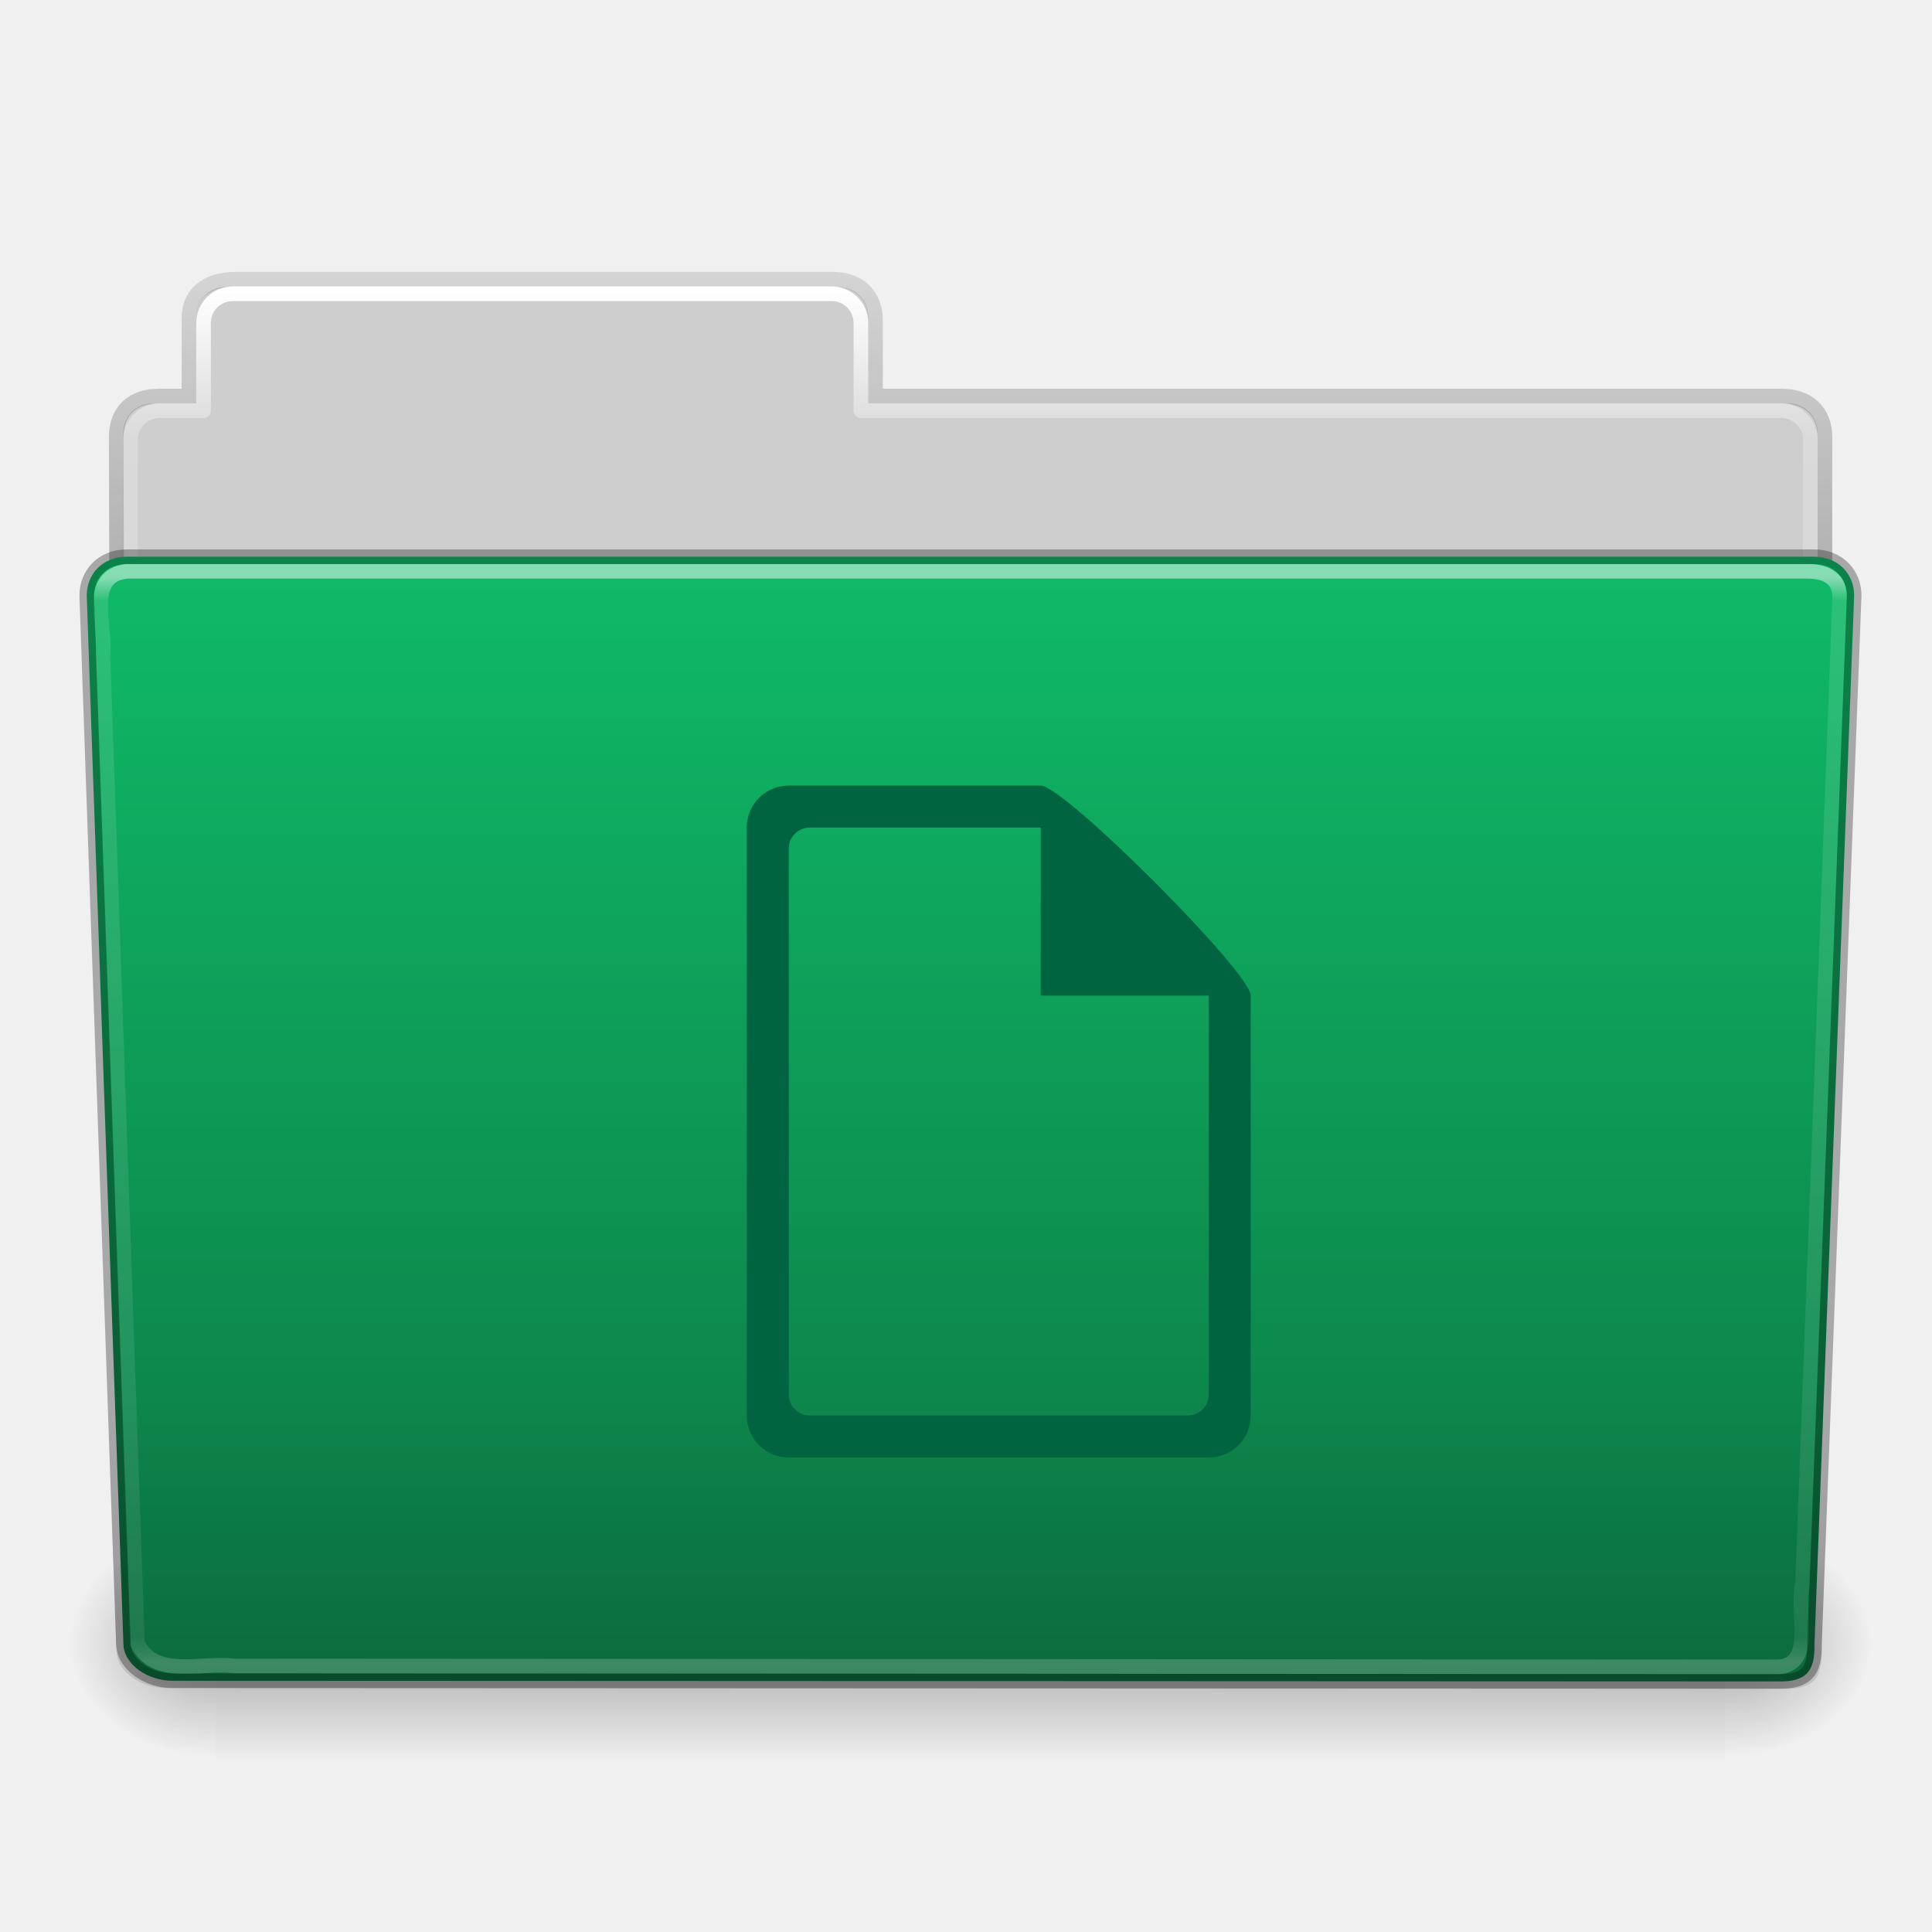
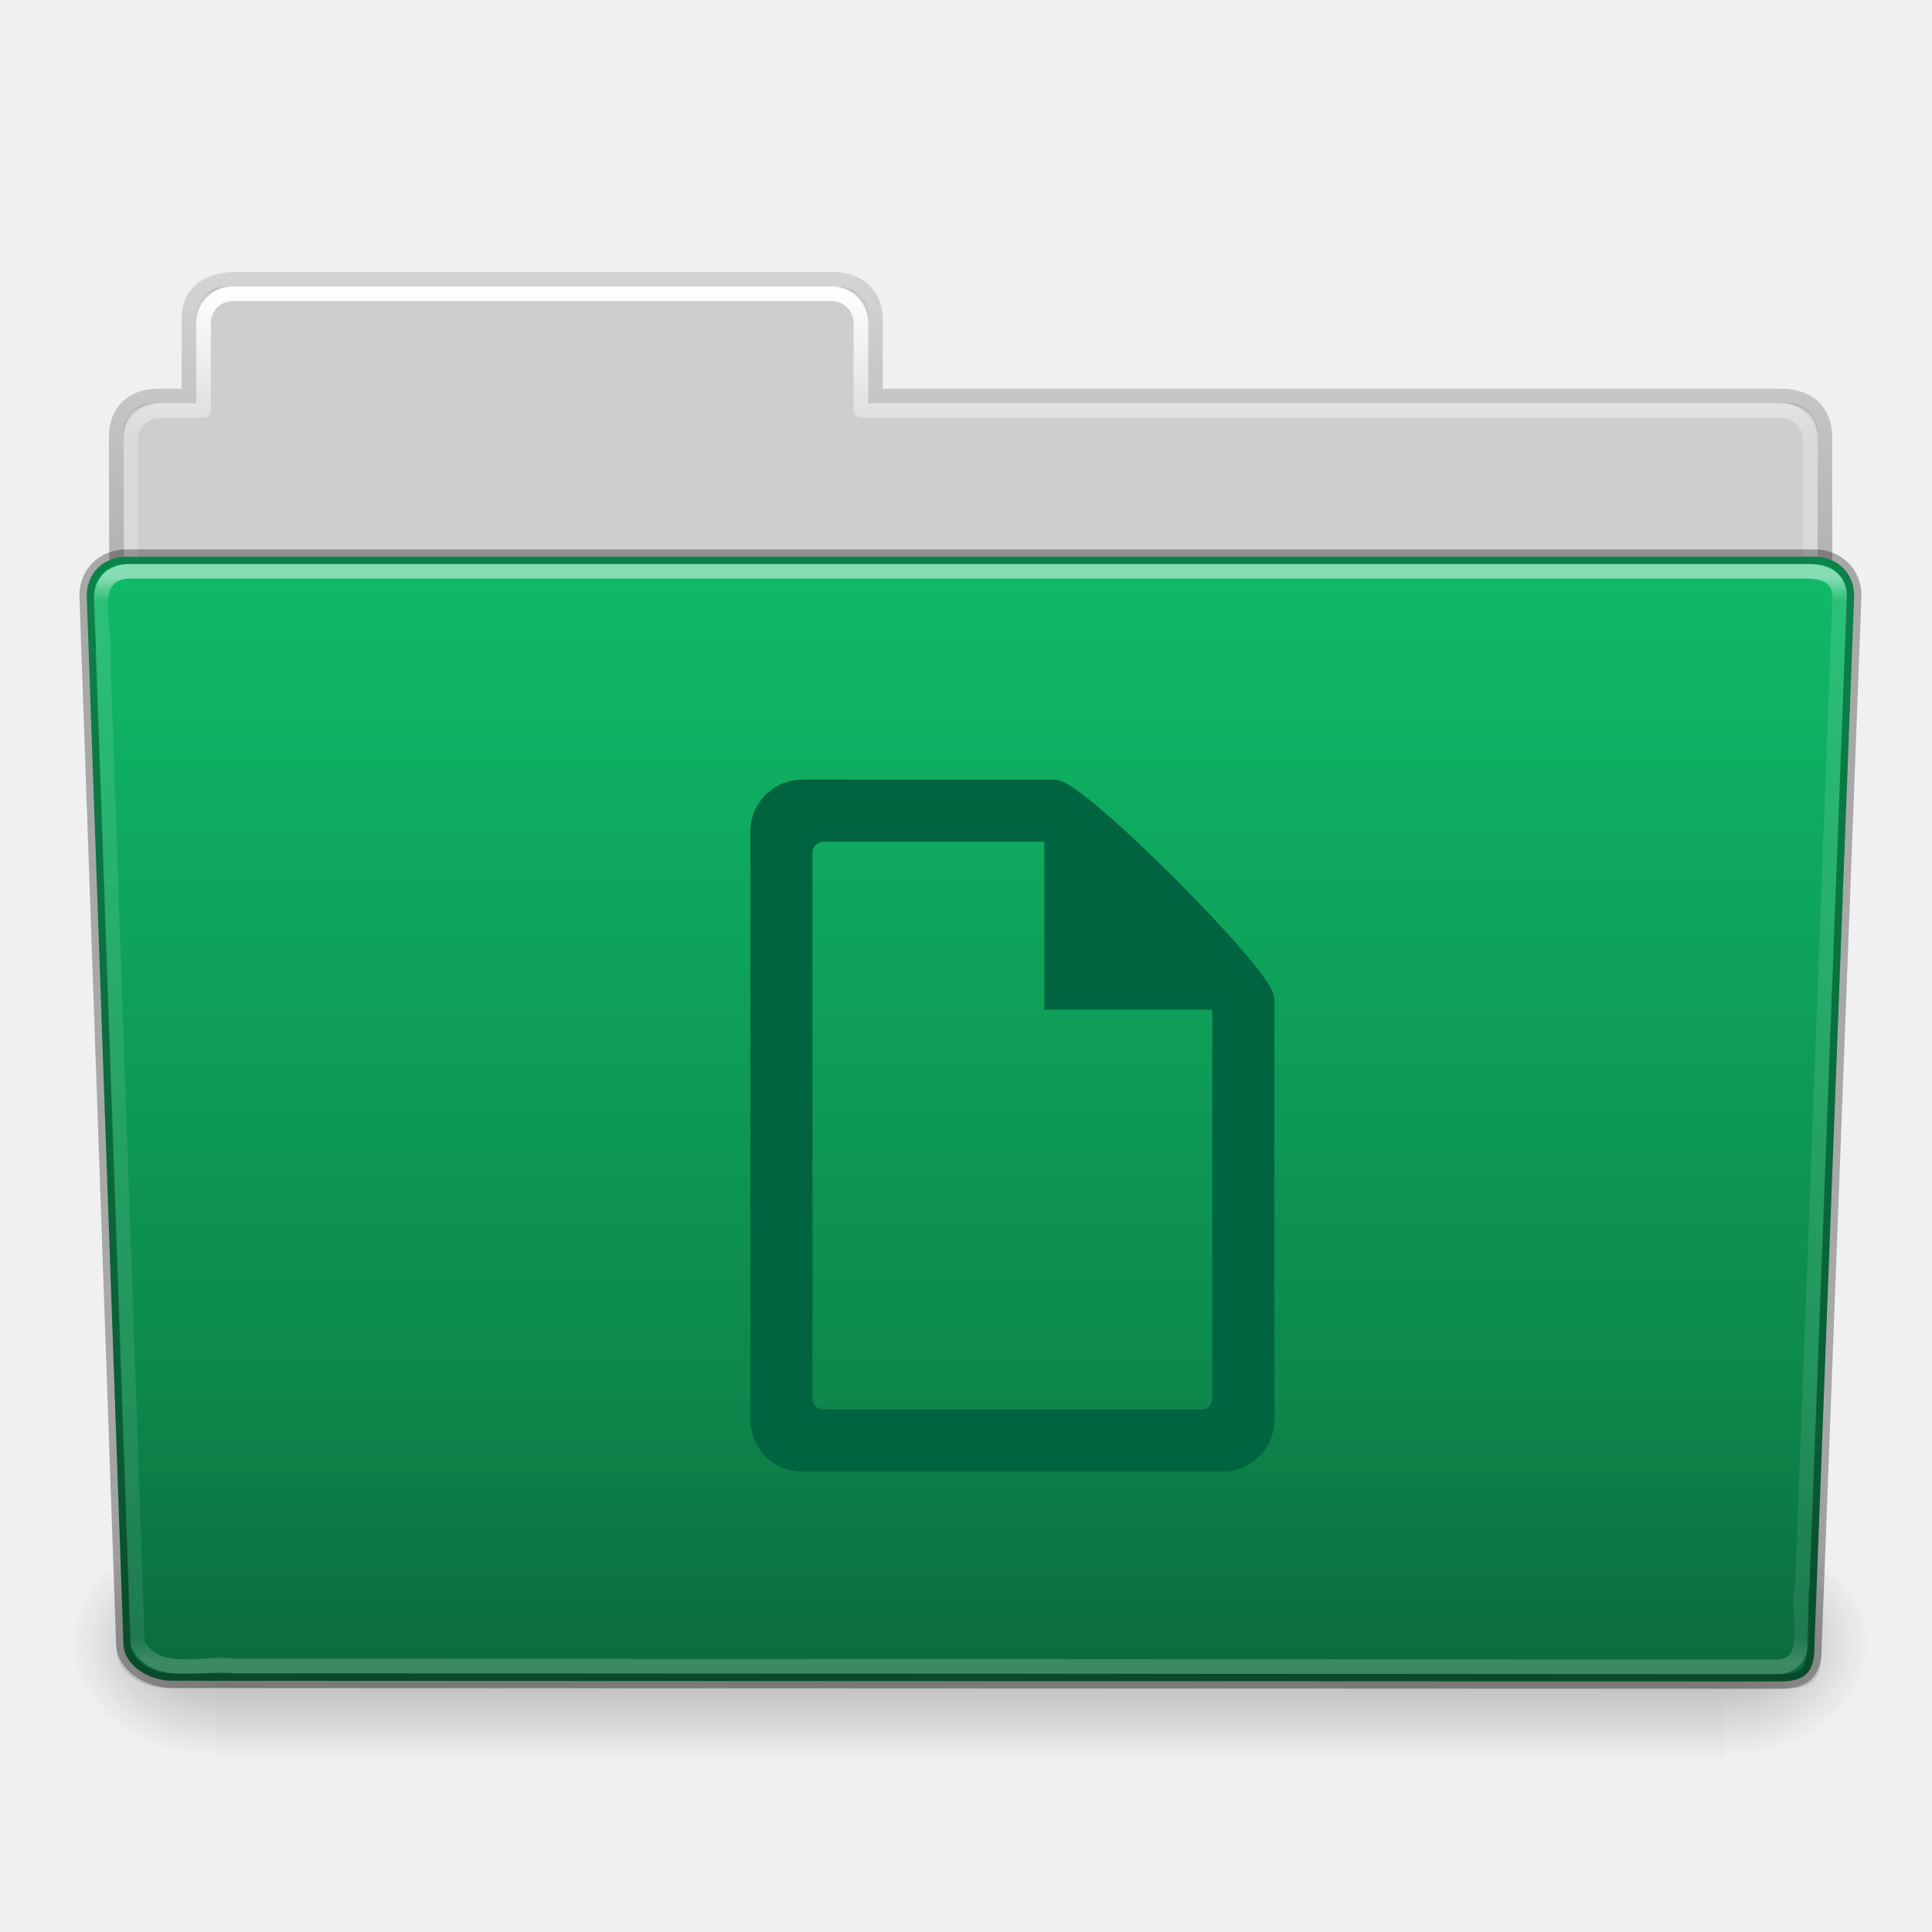
<svg xmlns="http://www.w3.org/2000/svg" xmlns:xlink="http://www.w3.org/1999/xlink" version="1.0" width="96" height="96" id="svg2408">
  <defs id="defs2410">
    <linearGradient id="linearGradient3638">
      <stop id="stop3640" style="stop-color:#000000;stop-opacity:1" offset="0" />
      <stop id="stop3646" style="stop-color:#000000;stop-opacity:0.498" offset="0.259" />
      <stop id="stop3642" style="stop-color:#000000;stop-opacity:0" offset="1" />
    </linearGradient>
    <linearGradient id="linearGradient3619">
      <stop id="stop3621" style="stop-color:#ffffff;stop-opacity:1" offset="0" />
      <stop id="stop3627" style="stop-color:#ffffff;stop-opacity:0.498" offset="0.296" />
      <stop id="stop3623" style="stop-color:#ffffff;stop-opacity:0" offset="1" />
    </linearGradient>
    <linearGradient x1="45.448" y1="92.54" x2="45.448" y2="7.017" id="ButtonShadow" gradientUnits="userSpaceOnUse" gradientTransform="scale(1.005865,0.994169)">
      <stop id="stop3750" style="stop-color:#000000;stop-opacity:1" offset="0" />
      <stop id="stop3752" style="stop-color:#000000;stop-opacity:0.588" offset="1" />
    </linearGradient>
    <linearGradient id="linearGradient3737">
      <stop id="stop3739" style="stop-color:#ffffff;stop-opacity:1" offset="0" />
      <stop id="stop3741" style="stop-color:#ffffff;stop-opacity:0" offset="1" />
    </linearGradient>
    <filter color-interpolation-filters="sRGB" id="filter3174">
      <feGaussianBlur id="feGaussianBlur3176" stdDeviation="1.71" />
    </filter>
    <linearGradient x1="36.357" y1="6" x2="36.357" y2="63.893" id="linearGradient3188" xlink:href="#linearGradient3737" gradientUnits="userSpaceOnUse" />
    <filter x="-0.192" y="-0.192" width="1.384" height="1.384" color-interpolation-filters="sRGB" id="filter3794">
      <feGaussianBlur id="feGaussianBlur3796" stdDeviation="5.28" />
    </filter>
    <linearGradient x1="48" y1="20.221" x2="48" y2="138.661" id="linearGradient3613" xlink:href="#linearGradient3737" gradientUnits="userSpaceOnUse" />
    <radialGradient cx="48" cy="90.172" r="42" fx="48" fy="90.172" id="radialGradient3619" xlink:href="#linearGradient3737" gradientUnits="userSpaceOnUse" gradientTransform="matrix(1.157313,0,0,0.9959077,-7.551021,0.1971319)" />
    <clipPath id="clipPath3613">
      <rect width="84" height="84" rx="6" ry="6" x="6" y="6" id="rect3615" style="fill:#ffffff;fill-opacity:1;fill-rule:nonzero;stroke:none" />
    </clipPath>
    <linearGradient x1="40" y1="56.209" x2="40" y2="104" id="linearGradient3625" xlink:href="#linearGradient3619" gradientUnits="userSpaceOnUse" />
    <linearGradient x1="16" y1="48" x2="16" y2="44.091" id="linearGradient3644" xlink:href="#linearGradient3638" gradientUnits="userSpaceOnUse" gradientTransform="translate(0,8)" />
    <linearGradient id="linearGradient1428">
      <stop id="stop1430" style="stop-color:#3465a4;stop-opacity:1" offset="0" />
      <stop id="stop1432" style="stop-color:#729fcf;stop-opacity:1" offset="1" />
    </linearGradient>
    <linearGradient x1="48" y1="56.252" x2="48" y2="5.988" id="linearGradient3733" xlink:href="#linearGradient1428" gradientUnits="userSpaceOnUse" />
    <filter color-interpolation-filters="sRGB" id="filter3743">
      <feGaussianBlur stdDeviation="0.8" id="feGaussianBlur3745" />
    </filter>
    <clipPath id="clipPath3739">
      <path d="m 33,1 c -0.277,0 -0.542,0.055 -0.781,0.156 -0.372,0.263 -0.714,0.582 -1,0.938 C 31.081,2.365 31,2.674 31,3 l 0,4.969 c 0.89,1.293 2.374,2.156 4.062,2.156 C 37.789,10.125 40,7.914 40,5.188 40,3.417 39.056,1.871 37.656,1 L 33,1 z m 7.531,0 0.562,0.844 0.469,-0.25 L 42,1.5 l 1.125,0 0.25,0.594 -0.75,0.812 -0.406,0.25 -0.531,0.156 0.25,1.094 0.5,-0.062 0.469,0.062 1.031,0.438 0,0.656 L 42.906,5.969 42.438,6 l -0.5,-0.031 -0.25,1.125 L 42.219,7.25 42.625,7.469 43.375,8.281 43.125,8.875 42,8.906 41.562,8.781 41.094,8.5 l -0.625,0.969 0.375,0.312 0.312,0.406 0.438,1.031 L 41.125,11.688 40.094,11.25 39.688,11 39.375,10.562 l -0.969,0.656 0.25,0.438 0.156,0.5 -0.031,1.062 L 38.156,13.5 37.375,12.719 37.094,12.312 37,11.781 l -1.125,0.25 0.031,0.5 -0.062,0.5 -0.438,1 -0.656,0 -0.469,-1 -0.031,-0.5 0.031,-0.5 -1.125,-0.25 L 33.062,12.312 32.781,12.719 32,13.5 l -0.594,-0.281 -0.062,-1.062 0.156,-0.5 0.25,-0.438 -0.75,-0.5 L 31,19 c 0,1.108 0.892,2 2,2 l 6.844,0 0.281,-0.25 0.469,-0.25 -0.469,-1.156 -0.531,0.188 -0.5,0.031 -1.156,-0.25 -0.156,-0.688 0.969,-0.688 0.5,-0.156 0.531,-0.062 0,-1.219 -0.531,-0.031 -0.5,-0.188 -1,-0.656 0.156,-0.688 1.156,-0.25 0.5,0 0.531,0.188 0.469,-1.156 -0.5,-0.25 -0.406,-0.312 -0.625,-1 0.375,-0.594 1.156,0.188 0.5,0.25 0.406,0.344 0.844,-0.875 -0.344,-0.406 -0.219,-0.469 -0.219,-1.188 0.562,-0.375 1,0.625 0.344,0.375 0.281,0.5 1.125,-0.469 L 44.656,9.531 44.625,9 l 0.25,-1.156 0.688,-0.125 0.688,0.969 0.156,0.469 0.062,0.562 1.219,-0.031 0.031,-0.531 0.188,-0.5 L 48.562,7.688 49.25,7.812 49.531,8.969 49.5,9.5 49.312,10 50.469,10.469 50.719,10 51,9.656 51,3 C 51,1.892 50.108,1 49,1 l -8.469,0 z m -5.5,0.312 c 2.122,0 3.844,1.722 3.844,3.844 C 38.875,7.278 37.153,9 35.031,9 32.91,9 31.188,7.278 31.188,5.156 c 0,-2.122 1.722,-3.844 3.844,-3.844 z m 0,1.719 c -1.242,0 -2.25,0.952 -2.25,2.125 0,1.173 1.008,2.125 2.25,2.125 1.242,0 2.25,-0.952 2.25,-2.125 0,-1.173 -1.008,-2.125 -2.25,-2.125 z m 12.094,8.375 c -1.276,0 -2.46,0.442 -3.406,1.156 l 1.812,1.938 c 0.461,-0.287 1.011,-0.438 1.594,-0.438 0.294,0 0.575,0.046 0.844,0.125 l 1.219,-2.375 C 48.547,11.56 47.855,11.406 47.125,11.406 z m 3.094,0.938 L 49,14.719 c 0.686,0.544 1.114,1.372 1.125,2.312 L 51,17.188 51,12.969 c -0.242,-0.228 -0.502,-0.442 -0.781,-0.625 z m -7.344,1 c -0.873,0.994 -1.406,2.293 -1.406,3.719 0,0.637 0.118,1.241 0.312,1.812 L 44.188,17.781 C 44.132,17.553 44.125,17.307 44.125,17.062 c 0,-0.663 0.199,-1.284 0.562,-1.781 l -1.812,-1.938 z m 4.25,2.75 c -0.535,0 -0.969,0.434 -0.969,0.969 0,0.535 0.434,0.969 0.969,0.969 0.535,0 0.969,-0.434 0.969,-0.969 0,-0.535 -0.434,-0.969 -0.969,-0.969 z m 2.812,2.062 c -0.322,0.824 -1.002,1.465 -1.844,1.75 L 48.25,21 49,21 c 1.108,0 2,-0.892 2,-2 l 0,-0.656 -1.062,-0.188 z m -5.25,0.656 -2.438,1.125 c 0.23,0.39 0.498,0.74 0.812,1.062 l 4,0 -0.125,-0.938 c -0.934,-0.054 -1.735,-0.535 -2.25,-1.25 z" id="path3741" style="fill:#ffffff;fill-opacity:1;fill-rule:evenodd;stroke:none;display:inline" />
    </clipPath>
    <filter x="-0.18" y="-0.18" width="1.36" height="1.36" color-interpolation-filters="sRGB" id="filter3194-1">
      <feGaussianBlur stdDeviation="1.2" id="feGaussianBlur3196-4" />
    </filter>
    <clipPath id="clipPath2849-2">
      <rect width="20" height="20" rx="2" ry="2" x="1" y="1" id="rect2851-4" style="fill:#ffffff;fill-opacity:1;fill-rule:evenodd;stroke:none;display:inline" />
    </clipPath>
    <clipPath id="clipPath6183">
      <rect width="20" height="20" rx="2" ry="2" x="1" y="1" id="rect6185" style="fill:#ffffff;fill-opacity:1;fill-rule:evenodd;stroke:none;display:inline" />
    </clipPath>
    <linearGradient x1="10.32" y1="21" x2="10.32" y2="0.999" id="ButtonColor-6" gradientUnits="userSpaceOnUse">
      <stop id="stop3189-2" style="stop-color:#afafaf;stop-opacity:1" offset="0" />
      <stop id="stop3191-6" style="stop-color:#d8d8d8;stop-opacity:1" offset="1" />
    </linearGradient>
    <linearGradient id="linearGradient3327-8">
      <stop id="stop3330-7" style="stop-color:#000000;stop-opacity:1" offset="0" />
      <stop id="stop3333-0" style="stop-color:#000000;stop-opacity:0" offset="1" />
    </linearGradient>
    <linearGradient x1="58.65" y1="122" x2="58.65" y2="5.425" id="linearGradient3764" gradientUnits="userSpaceOnUse" gradientTransform="matrix(1.017241,0,0,1.017241,-1.103448,-1.103448)">
      <stop id="stop3766" style="stop-color:#969696;stop-opacity:1" offset="0" />
      <stop id="stop3768" style="stop-color:#cacaca;stop-opacity:1" offset="1" />
    </linearGradient>
    <linearGradient x1="11.375" y1="22" x2="11.375" y2="-9.817" id="linearGradient4286" xlink:href="#linearGradient3327-8" gradientUnits="userSpaceOnUse" />
    <linearGradient x1="-3.061" y1="27.258" x2="-3.061" y2="7.254" id="linearGradient4288" xlink:href="#ButtonColor-6" gradientUnits="userSpaceOnUse" gradientTransform="translate(11.11937,-6.258198)" />
    <linearGradient x1="5" y1="21" x2="5" y2="0.9" id="linearGradient4290" xlink:href="#linearGradient3764" gradientUnits="userSpaceOnUse" />
    <linearGradient x1="11.375" y1="22" x2="11.375" y2="-9.817" id="linearGradient4320" xlink:href="#linearGradient3327-8" gradientUnits="userSpaceOnUse" />
    <linearGradient x1="-3.061" y1="27.258" x2="-3.061" y2="7.254" id="linearGradient4322" xlink:href="#ButtonColor-6" gradientUnits="userSpaceOnUse" gradientTransform="translate(11.11937,-6.258198)" />
    <linearGradient x1="5" y1="21" x2="5" y2="0.9" id="linearGradient4324" xlink:href="#linearGradient3764" gradientUnits="userSpaceOnUse" />
    <linearGradient x1="11.375" y1="22" x2="11.375" y2="-9.817" id="linearGradient4354" xlink:href="#linearGradient3327-8" gradientUnits="userSpaceOnUse" />
    <linearGradient x1="-3.061" y1="27.258" x2="-3.061" y2="7.254" id="linearGradient4356" xlink:href="#ButtonColor-6" gradientUnits="userSpaceOnUse" gradientTransform="translate(11.11937,-6.258198)" />
    <linearGradient x1="5" y1="21" x2="5" y2="0.9" id="linearGradient4358" xlink:href="#linearGradient3764" gradientUnits="userSpaceOnUse" />
    <linearGradient x1="45.448" y1="92.54" x2="45.448" y2="7.017" id="ButtonShadow-0" gradientUnits="userSpaceOnUse" gradientTransform="matrix(1.005865,0,0,0.994169,100,0)">
      <stop id="stop3750-8" style="stop-color:#000000;stop-opacity:1" offset="0" />
      <stop id="stop3752-5-4" style="stop-color:#000000;stop-opacity:0.588" offset="1" />
    </linearGradient>
    <linearGradient x1="32.251" y1="6.132" x2="32.251" y2="90.239" id="linearGradient3780" xlink:href="#ButtonShadow-0" gradientUnits="userSpaceOnUse" gradientTransform="matrix(1.02381,0,0,1.011905,-1.142857,-98.07143)" />
    <linearGradient x1="32.251" y1="6.132" x2="32.251" y2="90.239" id="linearGradient3772" xlink:href="#ButtonShadow-0" gradientUnits="userSpaceOnUse" gradientTransform="matrix(1.02381,0,0,1.011905,-1.142857,-98.07143)" />
    <linearGradient x1="32.251" y1="6.132" x2="32.251" y2="90.239" id="linearGradient3725" xlink:href="#ButtonShadow-0" gradientUnits="userSpaceOnUse" gradientTransform="matrix(1.02381,0,0,1.011905,-1.142857,-98.07143)" />
    <linearGradient x1="32.251" y1="6.132" x2="32.251" y2="90.239" id="linearGradient3721-0" xlink:href="#ButtonShadow-0" gradientUnits="userSpaceOnUse" gradientTransform="translate(0,-97)" />
    <linearGradient x1="32.251" y1="6.132" x2="32.251" y2="90.239" id="linearGradient3059" xlink:href="#ButtonShadow-0" gradientUnits="userSpaceOnUse" gradientTransform="matrix(1.02381,0,0,1.011905,-1.142857,-98.07143)" />
    <linearGradient y2="3.634" x2="-51.786" y1="53.514" x1="-51.786" gradientTransform="matrix(2.168352,0,0,2.246465,141.9485,-68.59047)" gradientUnits="userSpaceOnUse" id="linearGradient5869" xlink:href="#linearGradient3327-8" />
    <linearGradient y2="44.261" x2="97.539" y1="8.81" x1="97.539" gradientTransform="matrix(2.665841,0,0,2.646908,-143.3328,-66.04951)" gradientUnits="userSpaceOnUse" id="linearGradient5873" xlink:href="#linearGradient9235" />
    <linearGradient id="linearGradient9235">
      <stop offset="0" style="stop-color:#ffffff;stop-opacity:1" id="stop9237" />
      <stop offset="0.109" style="stop-color:#ffffff;stop-opacity:0.235" id="stop9239" />
      <stop offset="0.979" style="stop-color:#ffffff;stop-opacity:0.157" id="stop9241" />
      <stop offset="1" style="stop-color:#ffffff;stop-opacity:0.392" id="stop9243" />
    </linearGradient>
    <linearGradient y2="609.505" x2="302.857" y1="366.648" x1="302.857" gradientTransform="matrix(0.2134205,0,0,0.06641689,-13.14788,75.51857)" gradientUnits="userSpaceOnUse" id="linearGradient5875" xlink:href="#linearGradient5048-585" />
    <linearGradient id="linearGradient5048-585">
      <stop offset="0" style="stop-color:#000000;stop-opacity:0" id="stop2667" />
      <stop offset="0.5" style="stop-color:#000000;stop-opacity:1" id="stop2669" />
      <stop offset="1" style="stop-color:#000000;stop-opacity:0" id="stop2671" />
    </linearGradient>
    <radialGradient r="117.143" fy="486.648" fx="605.714" cy="486.648" cx="605.714" gradientTransform="matrix(0.08277507,0,0,0.06641689,65.62891,75.51857)" gradientUnits="userSpaceOnUse" id="radialGradient5877" xlink:href="#linearGradient3327-8" />
    <radialGradient r="117.143" fy="486.648" fx="605.714" cy="486.648" cx="605.714" gradientTransform="matrix(-0.08277505,0,0,0.06641689,62.34783,75.51857)" gradientUnits="userSpaceOnUse" id="radialGradient5879" xlink:href="#linearGradient3327-8" />
    <linearGradient y2="119.06" x2="-91" y1="44" x1="-91" gradientTransform="matrix(1,0,0,1.026667,147,-70.18659)" gradientUnits="userSpaceOnUse" id="linearGradient5883" xlink:href="#linearGradient4632-0-6-4" />
    <linearGradient id="linearGradient4632-0-6-4">
      <stop id="stop4634-4-4-7" offset="0" style="stop-color:#0fbb68;stop-opacity:1" />
      <stop id="stop4636-3-1-5" offset="1" style="stop-color:#0c7643;stop-opacity:1" />
    </linearGradient>
    <linearGradient y2="36.599" x2="22.935" y1="49.629" x1="22.935" gradientTransform="matrix(3.036796,0,0,2.69097,-8.883114,-65.36461)" gradientUnits="userSpaceOnUse" id="linearGradient5887" xlink:href="#linearGradient6129-963-697-142-998-580-273" />
    <linearGradient id="linearGradient6129-963-697-142-998-580-273">
      <stop offset="0" style="stop-color:#0a0a0a;stop-opacity:0.498" id="stop2661" />
      <stop offset="1" style="stop-color:#0a0a0a;stop-opacity:0" id="stop2663" />
    </linearGradient>
    <linearGradient y2="44.261" x2="97.539" y1="16.962" x1="97.539" gradientTransform="matrix(2.665841,0,0,2.717099,-143.3328,-69.19882)" gradientUnits="userSpaceOnUse" id="linearGradient5891" xlink:href="#linearGradient8272" />
    <linearGradient id="linearGradient8272">
      <stop id="stop8274" style="stop-color:#ffffff;stop-opacity:1" offset="0" />
      <stop id="stop8276" style="stop-color:#ffffff;stop-opacity:0.235" offset="0.022" />
      <stop id="stop8278" style="stop-color:#ffffff;stop-opacity:0.157" offset="0.979" />
      <stop id="stop8280" style="stop-color:#ffffff;stop-opacity:0.392" offset="1" />
    </linearGradient>
  </defs>
  <g id="layer2" style="display:none">
    <rect width="86" height="85" rx="6" ry="6" x="5" y="7" id="rect3745" style="opacity:0.9;fill:url(#ButtonShadow);fill-opacity:1;fill-rule:nonzero;stroke:none;filter:url(#filter3174)" />
  </g>
  <g transform="matrix(0.7258065,0,0,0.7258065,1.768729,45.44544)" id="layer1">
    <path id="rect8678-4" d="m 13,-42.969 c -1.108,0 -2,0.892 -2,2 l 0,5.969 -3,0 c -1.108,0 -2,0.892 -2,2 l 0,11 c 0,1.108 0.892,2 2,2 l 112,0 c 1.108,0 2,-0.892 2,-2 l 0,-11 c 0,-1.108 -0.892,-2 -2,-2 l -63,0 0,-5.969 c 0,-1.108 -0.892,-2 -2,-2 l -42,0 z" style="color:#000000;display:inline;overflow:visible;visibility:visible;fill:#cecece;fill-opacity:1;fill-rule:nonzero;stroke:none;stroke-width:1;marker:none;enable-background:accumulate" />
    <path style="color:#000000;display:inline;overflow:visible;visibility:visible;opacity:0.8;fill:none;stroke:url(#linearGradient5869);stroke-width:1;stroke-linecap:butt;stroke-linejoin:miter;stroke-miterlimit:4;stroke-dasharray:none;stroke-dashoffset:0;stroke-opacity:1;marker:none;enable-background:accumulate" id="path3468" d="m 13.663,-43.5 c -1.878,0.021 -3.163,0.914 -3.163,2.672 l 0,5.327 c -0.961,0 -1.477,-0.003 -2.104,0 -1.679,0.008 -2.878,0.945 -2.878,2.833 0.094,27.498 -0.018,28.922 -0.018,31.257 3.906,0 117,-9.887 117,-14.142 l 0,-17.142 c 0,-1.758 -1.158,-2.826 -3.036,-2.805 l -61.964,0 0,-5.199 c 0,-1.758 -1.187,-2.801 -2.948,-2.801 l -40.889,0 z" />
    <path id="rect8678" d="m 13.5,-42.5 c -1.108,0 -2,0.892 -2,2 l 0,6 -3,0 c -1.108,0 -2,0.892 -2,2 l 0,11 c 0,1.108 0.892,2 2,2 l 111,0 c 1.108,0 2,-0.892 2,-2 l 0,-11 c 0,-1.108 -0.892,-2 -2,-2 l -63,0 0,-6 c 0,-1.108 -0.892,-2 -2,-2 l -41,0 z" style="color:#000000;display:inline;overflow:visible;visibility:visible;fill:none;stroke:url(#linearGradient5873);stroke-width:1;stroke-linecap:round;stroke-linejoin:round;stroke-miterlimit:4;stroke-dasharray:none;stroke-dashoffset:0;stroke-opacity:1;marker:none;enable-background:accumulate" />
    <g id="g2479" transform="matrix(1.002734,0,0,0.9919518,-0.1633134,-57.0664)">
      <rect style="display:inline;overflow:visible;visibility:visible;opacity:0.3;fill:url(#linearGradient5875);fill-opacity:1;fill-rule:nonzero;stroke:none;stroke-width:1;marker:none" id="rect4173" y="99.87" x="12.463" height="16.13" width="103.052" />
      <path style="display:inline;overflow:visible;visibility:visible;opacity:0.3;fill:url(#radialGradient5877);fill-opacity:1;fill-rule:nonzero;stroke:none;stroke-width:1;marker:none" id="path5058" d="m 115.514,99.871 c 0,0 0,16.129 0,16.129 4.263,0.03 10.305,-3.614 10.305,-8.066 0,-4.452 -4.757,-8.063 -10.305,-8.063 z" />
      <path style="display:inline;overflow:visible;visibility:visible;opacity:0.3;fill:url(#radialGradient5879);fill-opacity:1;fill-rule:nonzero;stroke:none;stroke-width:1;marker:none" id="path5018" d="m 12.463,99.871 c 0,0 0,16.129 0,16.129 -4.263,0.03 -10.305,-3.614 -10.305,-8.066 0,-4.452 4.757,-8.063 10.305,-8.063 z" />
    </g>
    <path style="display:inline;overflow:visible;visibility:visible;fill:url(#linearGradient5883);fill-opacity:1;fill-rule:nonzero;stroke:none;stroke-width:1;marker:none;enable-background:accumulate" id="path3369" d="m 6.25,-24.5 115.5,0.001 c 1.669,0 2.75,1.184 2.75,2.655 l -2.716,71.781 c 0.039,1.862 -0.55,2.6 -2.489,2.561 L 9.362,52.452 c -1.669,0 -3.351,-1.099 -3.351,-2.571 l -2.51,-71.725 c 0,-1.472 1.081,-2.656 2.75,-2.656 z" />
    <path style="opacity:0.4;fill:url(#linearGradient5887);fill-opacity:1;stroke:none" id="path6127" d="m 5.773,-25 116.455,0.001 c 1.682,0 2.773,1.199 2.773,2.69 l -2.739,72.713 c 0.039,1.886 -0.555,2.634 -2.509,2.595 L 8.91,52.951 c -1.682,0 -3.379,-1.113 -3.379,-2.604 l -2.531,-72.656 c 0,-1.491 1.09,-2.691 2.773,-2.691 z" />
    <path id="path8263" d="m 6.25,-23.5 c -2.849,0.297 -1.409,3.767 -1.64,5.72 0.786,22.548 1.575,45.096 2.359,67.644 1.189,2.49 4.43,1.282 6.638,1.574 35.235,0.021 70.47,0.041 105.705,0.062 2.566,-0.165 1.157,-3.818 1.654,-5.656 0.855,-22.569 2.543,-67.571 2.543,-67.571 0,-1.162 -0.78,-1.773 -2.207,-1.773 -37.089,0 -77.962,0 -115.052,0 z" style="display:inline;overflow:visible;visibility:visible;opacity:0.5;fill:none;stroke:url(#linearGradient5891);stroke-width:1;stroke-linecap:round;stroke-linejoin:round;stroke-miterlimit:4;stroke-dasharray:none;stroke-dashoffset:0;stroke-opacity:1;marker:none;enable-background:accumulate" />
    <path style="display:inline;overflow:visible;visibility:visible;opacity:0.3;fill:none;stroke:#000000;stroke-width:1;stroke-linecap:round;stroke-linejoin:round;stroke-miterlimit:4;stroke-dasharray:none;stroke-dashoffset:0;stroke-opacity:1;marker:none;enable-background:accumulate" id="path3369-7" d="m 6.25,-24.5 115.5,0.001 c 1.669,0 2.75,1.184 2.75,2.655 l -2.716,71.781 c 0.039,1.862 -0.55,2.6 -2.489,2.561 L 9.362,52.452 c -1.669,0 -3.351,-1.099 -3.351,-2.571 l -2.51,-71.725 c 0,-1.472 1.081,-2.656 2.75,-2.656 z" />
-     <path id="rect21401-5" d="m 51.563,-8.832 c -1.593,0 -2.875,1.282 -2.875,2.875 l 0,40.25 c 0,1.593 1.282,2.875 2.875,2.875 l 28.75,0 c 1.593,0 2.875,-1.282 2.875,-2.875 l 0,-28.75 c 0,-1.593 -12.782,-14.375 -14.375,-14.375 z m 1.437,2.875 15.813,0 0,11.5 11.5,0 0,27.313 c 0,0.796 -0.641,1.437 -1.437,1.437 l -25.875,0 c -0.796,0 -1.437,-0.641 -1.437,-1.437 l 0,-37.375 c 0,-0.796 0.641,-1.438 1.437,-1.438 z" style="color:#bebebe;display:inline;overflow:visible;visibility:visible;fill:#006441;fill-opacity:1;fill-rule:nonzero;stroke:none;stroke-width:1;marker:none;enable-background:accumulate" />
  </g>
+   <path style="color:#bebebe;display:inline;overflow:visible;visibility:visible;fill:#00643c;fill-opacity:1;fill-rule:nonzero;stroke:#006441;stroke-width:1;stroke-miterlimit:4;stroke-dasharray:none;stroke-opacity:1;marker:none;enable-background:accumulate" d="m 39.872,39.239 c -1.156,0 -2.087,0.931 -2.087,2.087 v 29.214 c 0,1.156 0.931,2.087 2.087,2.087 h 20.867 c 1.156,0 2.087,-0.931 2.087,-2.087 v -20.867 c 0,-1.156 -9.277,-10.433 -10.433,-10.433 z m 1.043,2.087 h 11.477 v 8.347 h 8.347 v 19.824 c 0,0.578 -0.465,1.043 -1.043,1.043 H 40.915 c -0.578,0 -1.043,-0.465 -1.043,-1.043 v -27.127 c 0,-0.578 0.465,-1.043 1.043,-1.043 z" id="rect21401-5-3" />
</svg>
